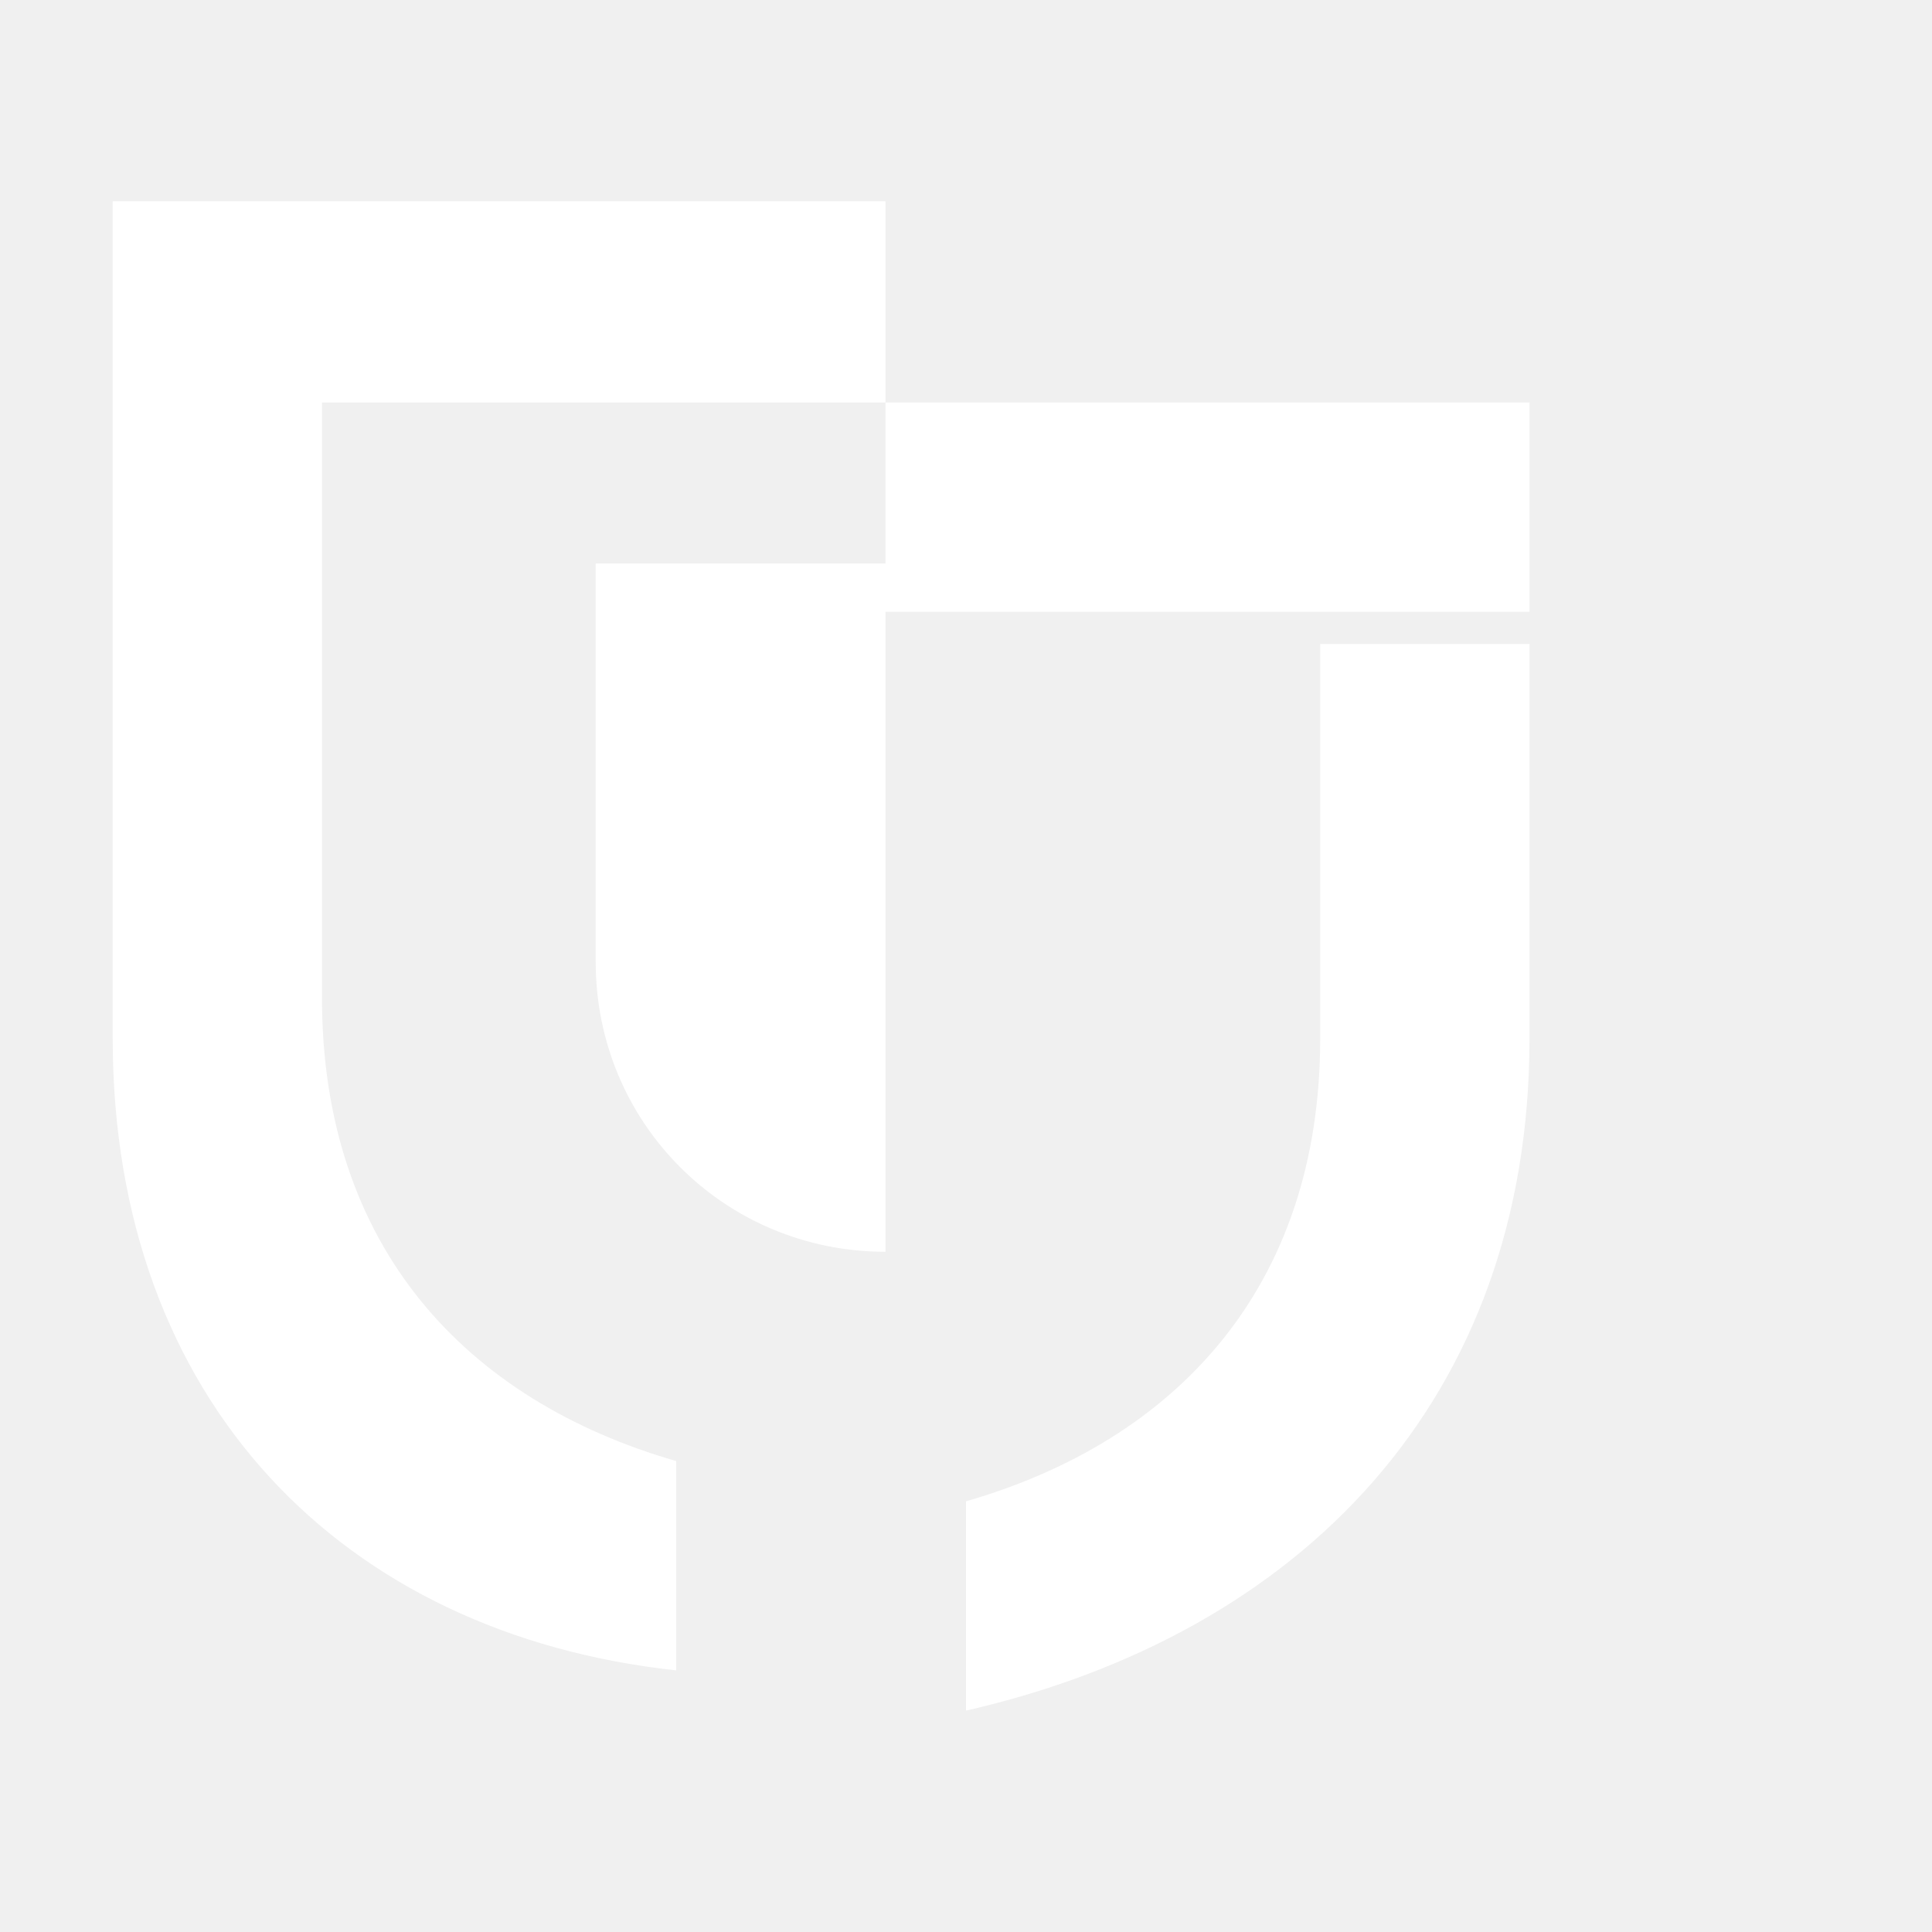
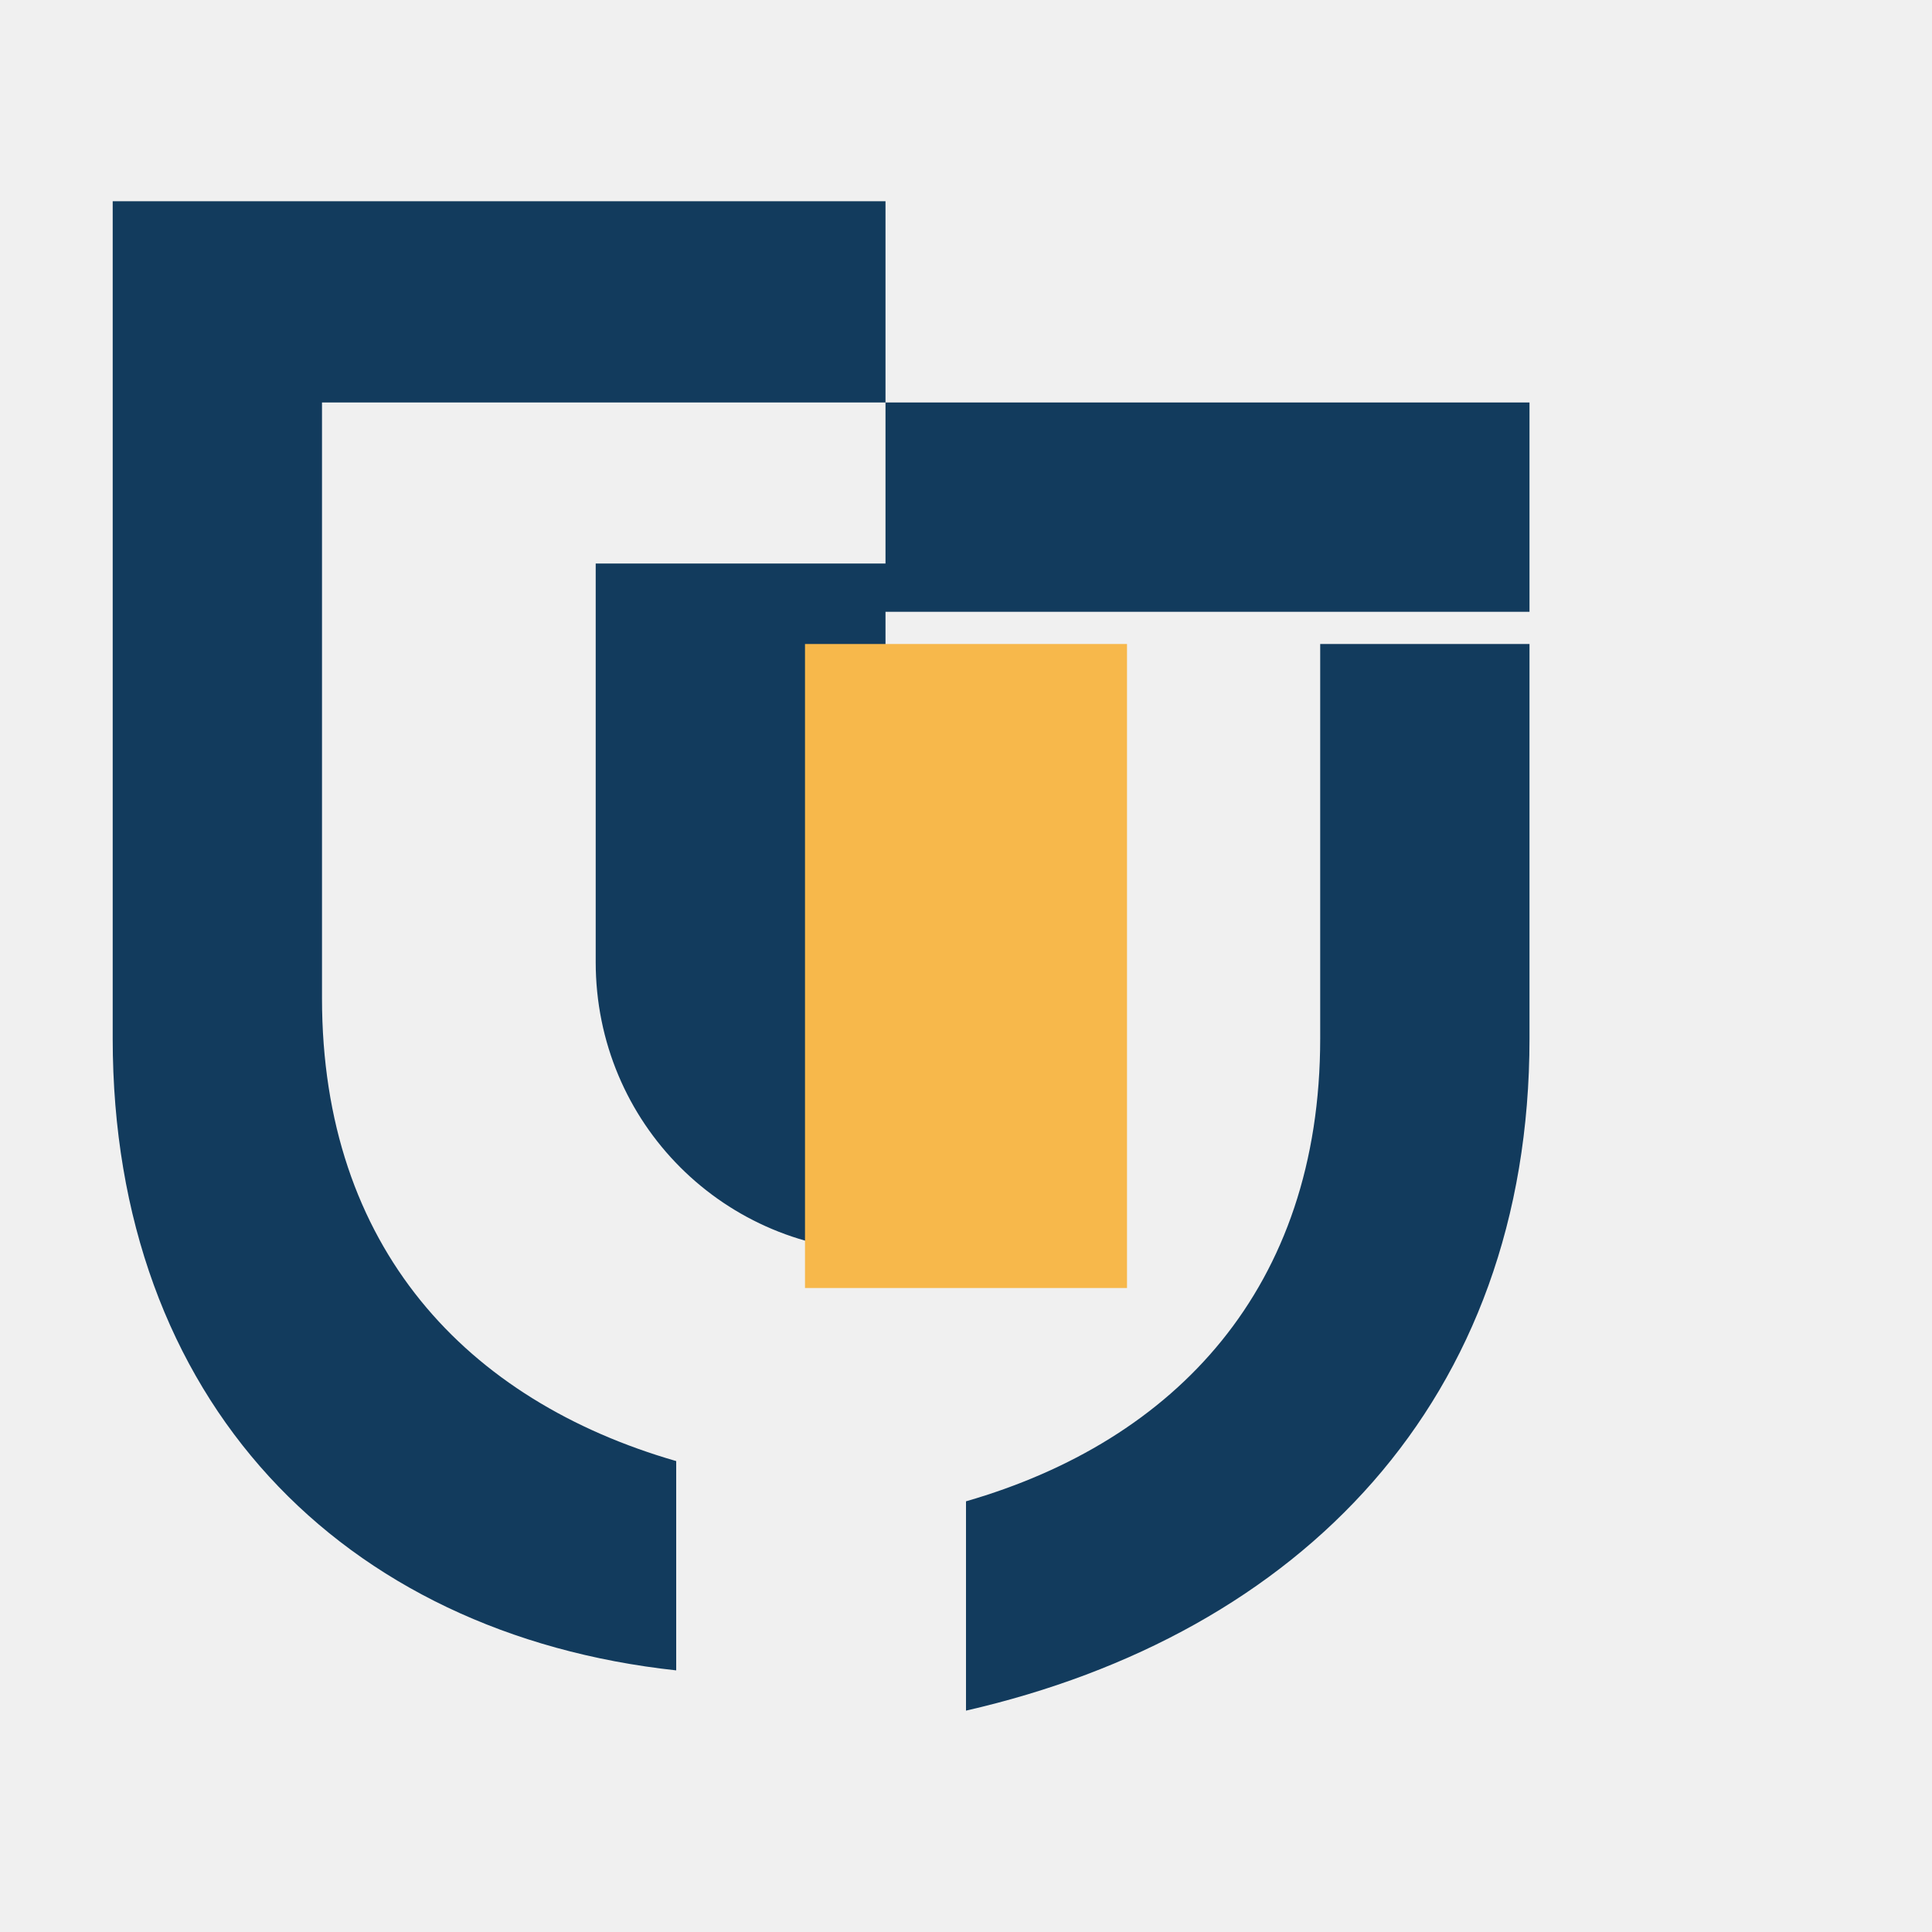
<svg xmlns="http://www.w3.org/2000/svg" viewBox="0 0 48 48" fill="none">
-   <path d="M38 25.8c0 9-5.7 14.8-14 16.7v-5.2c5.2-1.5 8.8-5.3 8.8-11.5V16H38v9.8ZM22 10H8v14.8c0 6.2 3.6 10 8.8 11.5v5.2C8.5 40.6 2.8 34.8 2.8 25.8V5H22v5Zm16 5.2H22v15.9c-4 0-7.2-3.2-7.2-7.2V14H22v-4h16v5.2Z" fill="#fff" />
+   <path d="M38 25.8c0 9-5.7 14.8-14 16.7v-5.2c5.2-1.5 8.8-5.3 8.8-11.5V16H38v9.8ZM22 10H8v14.8c0 6.2 3.6 10 8.8 11.5v5.2C8.5 40.6 2.8 34.8 2.8 25.8V5H22v5Zm16 5.2H22v15.9c-4 0-7.2-3.2-7.2-7.2V14H22v-4h16v5.2Z" fill="#123b5d" />
+   <path d="M20 16h8v16h-8z" fill="#f7b84b" />
</svg>
